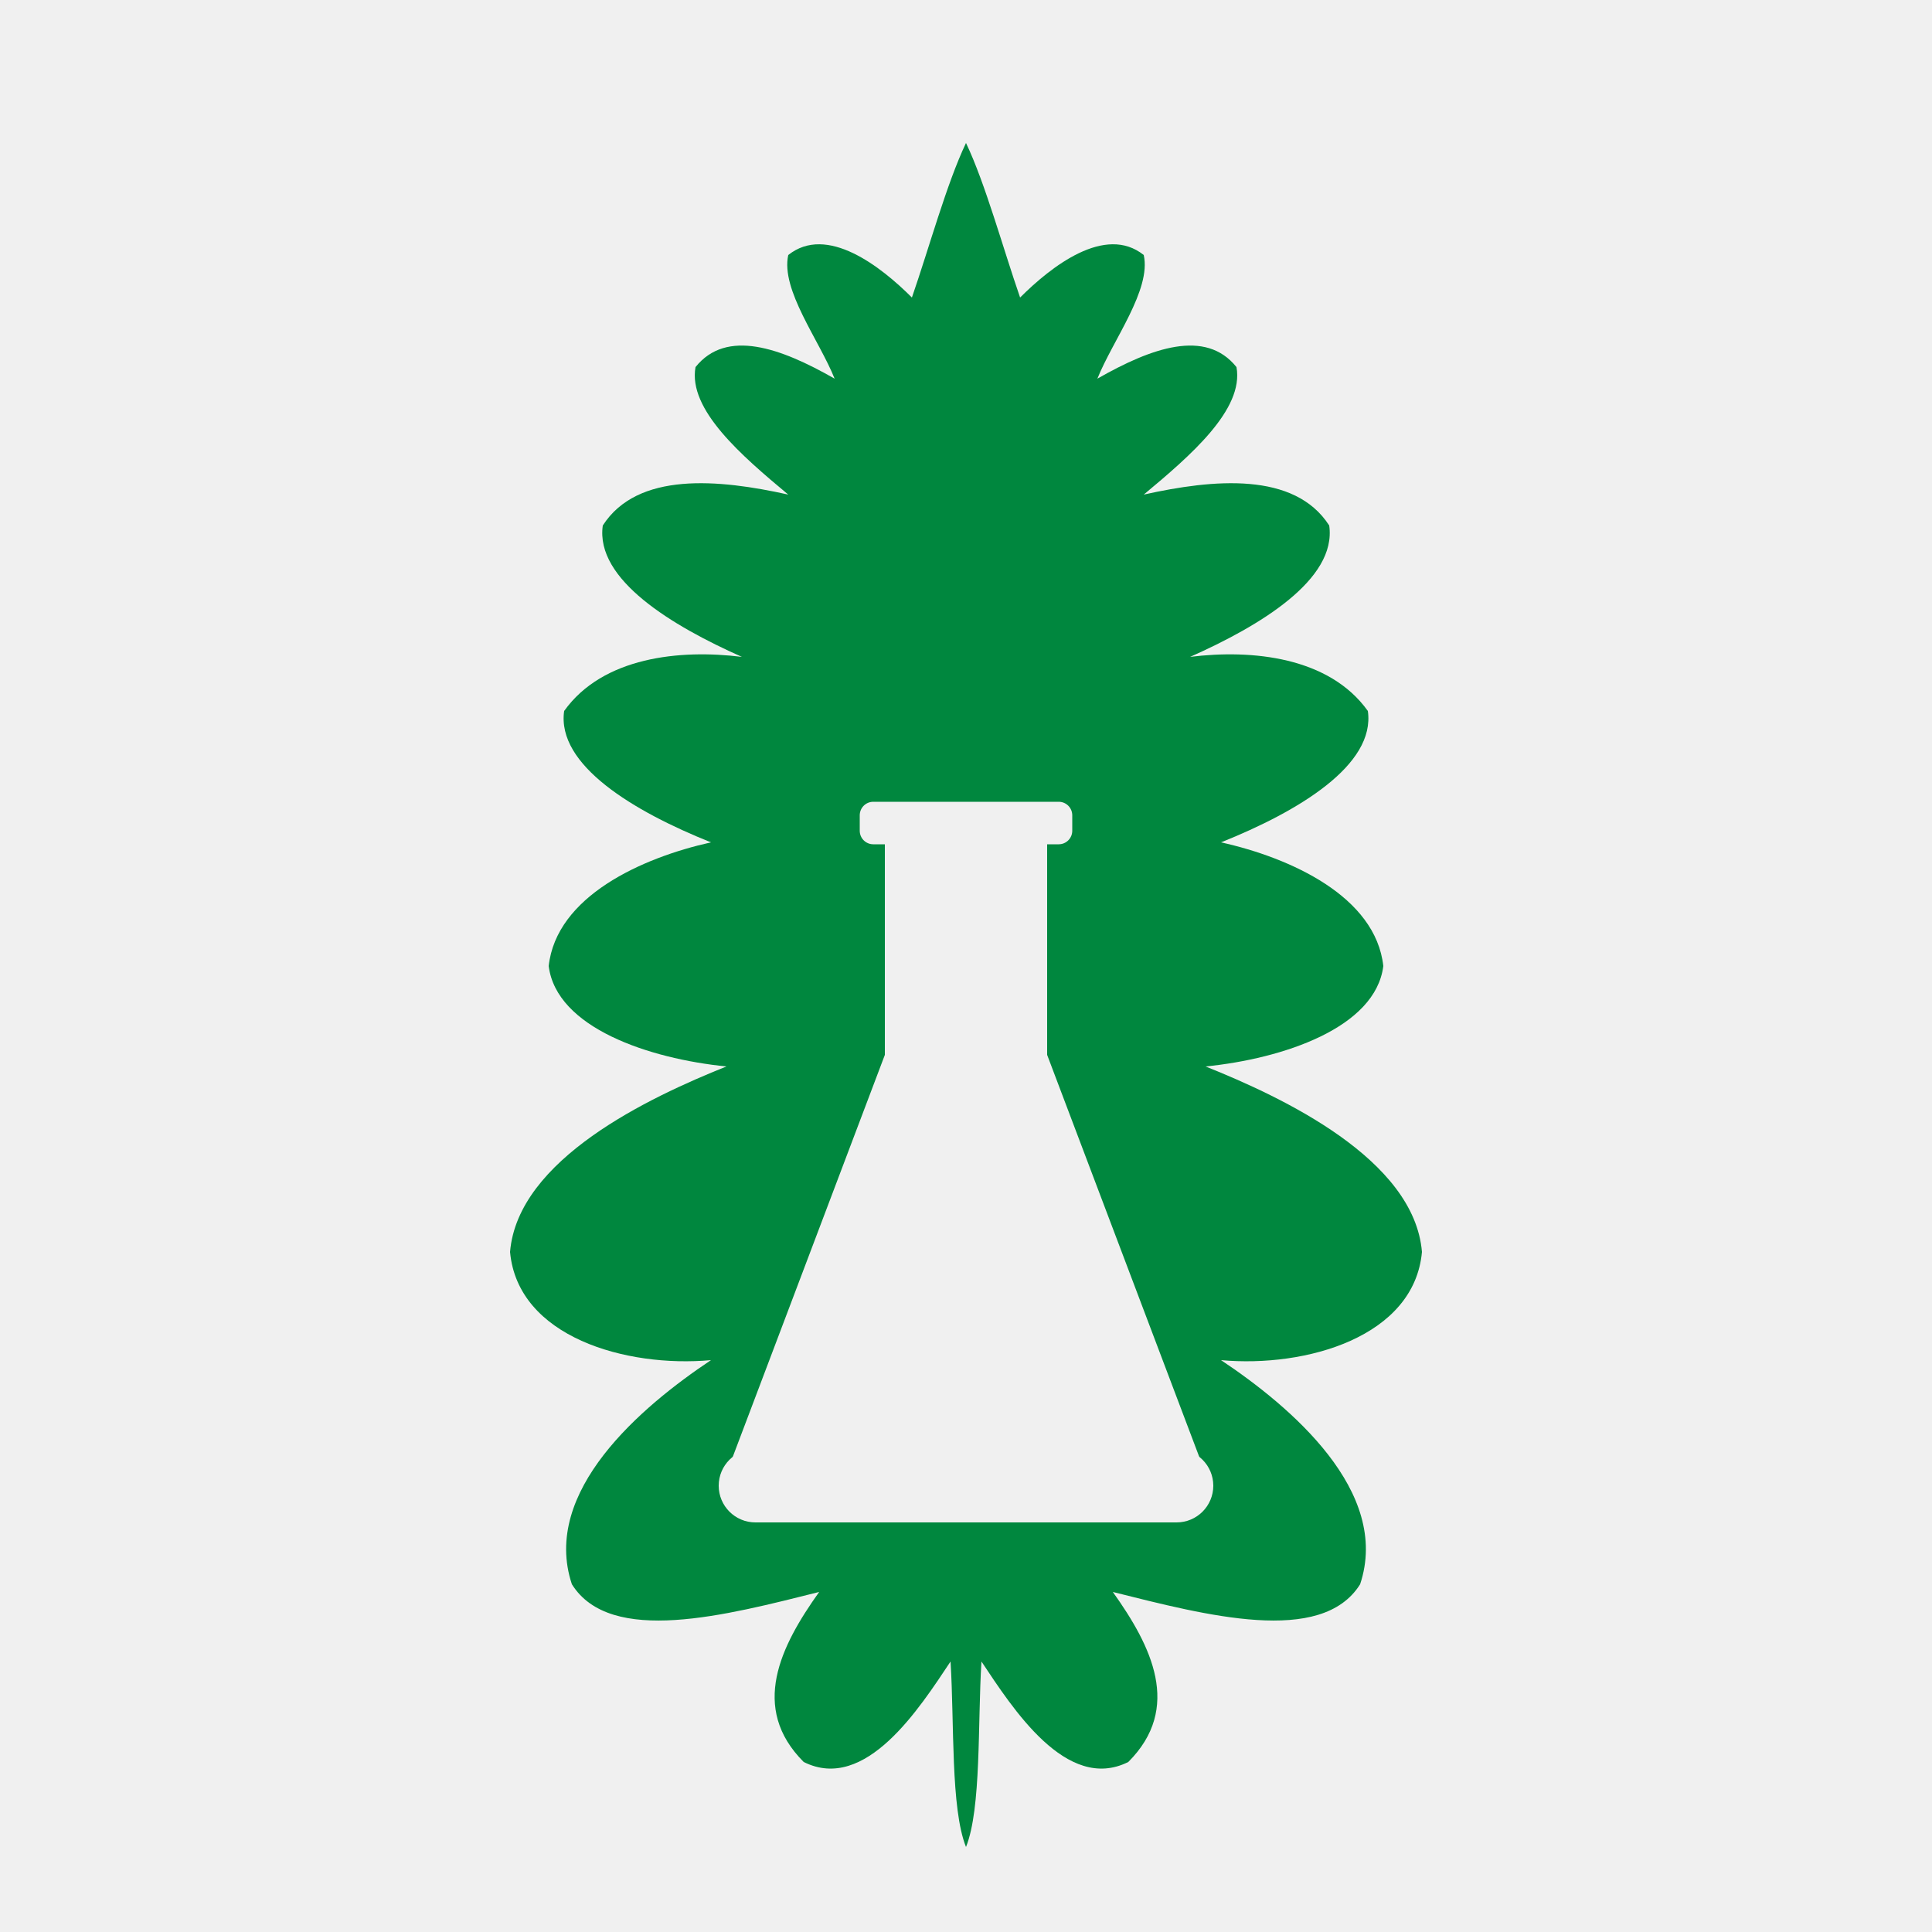
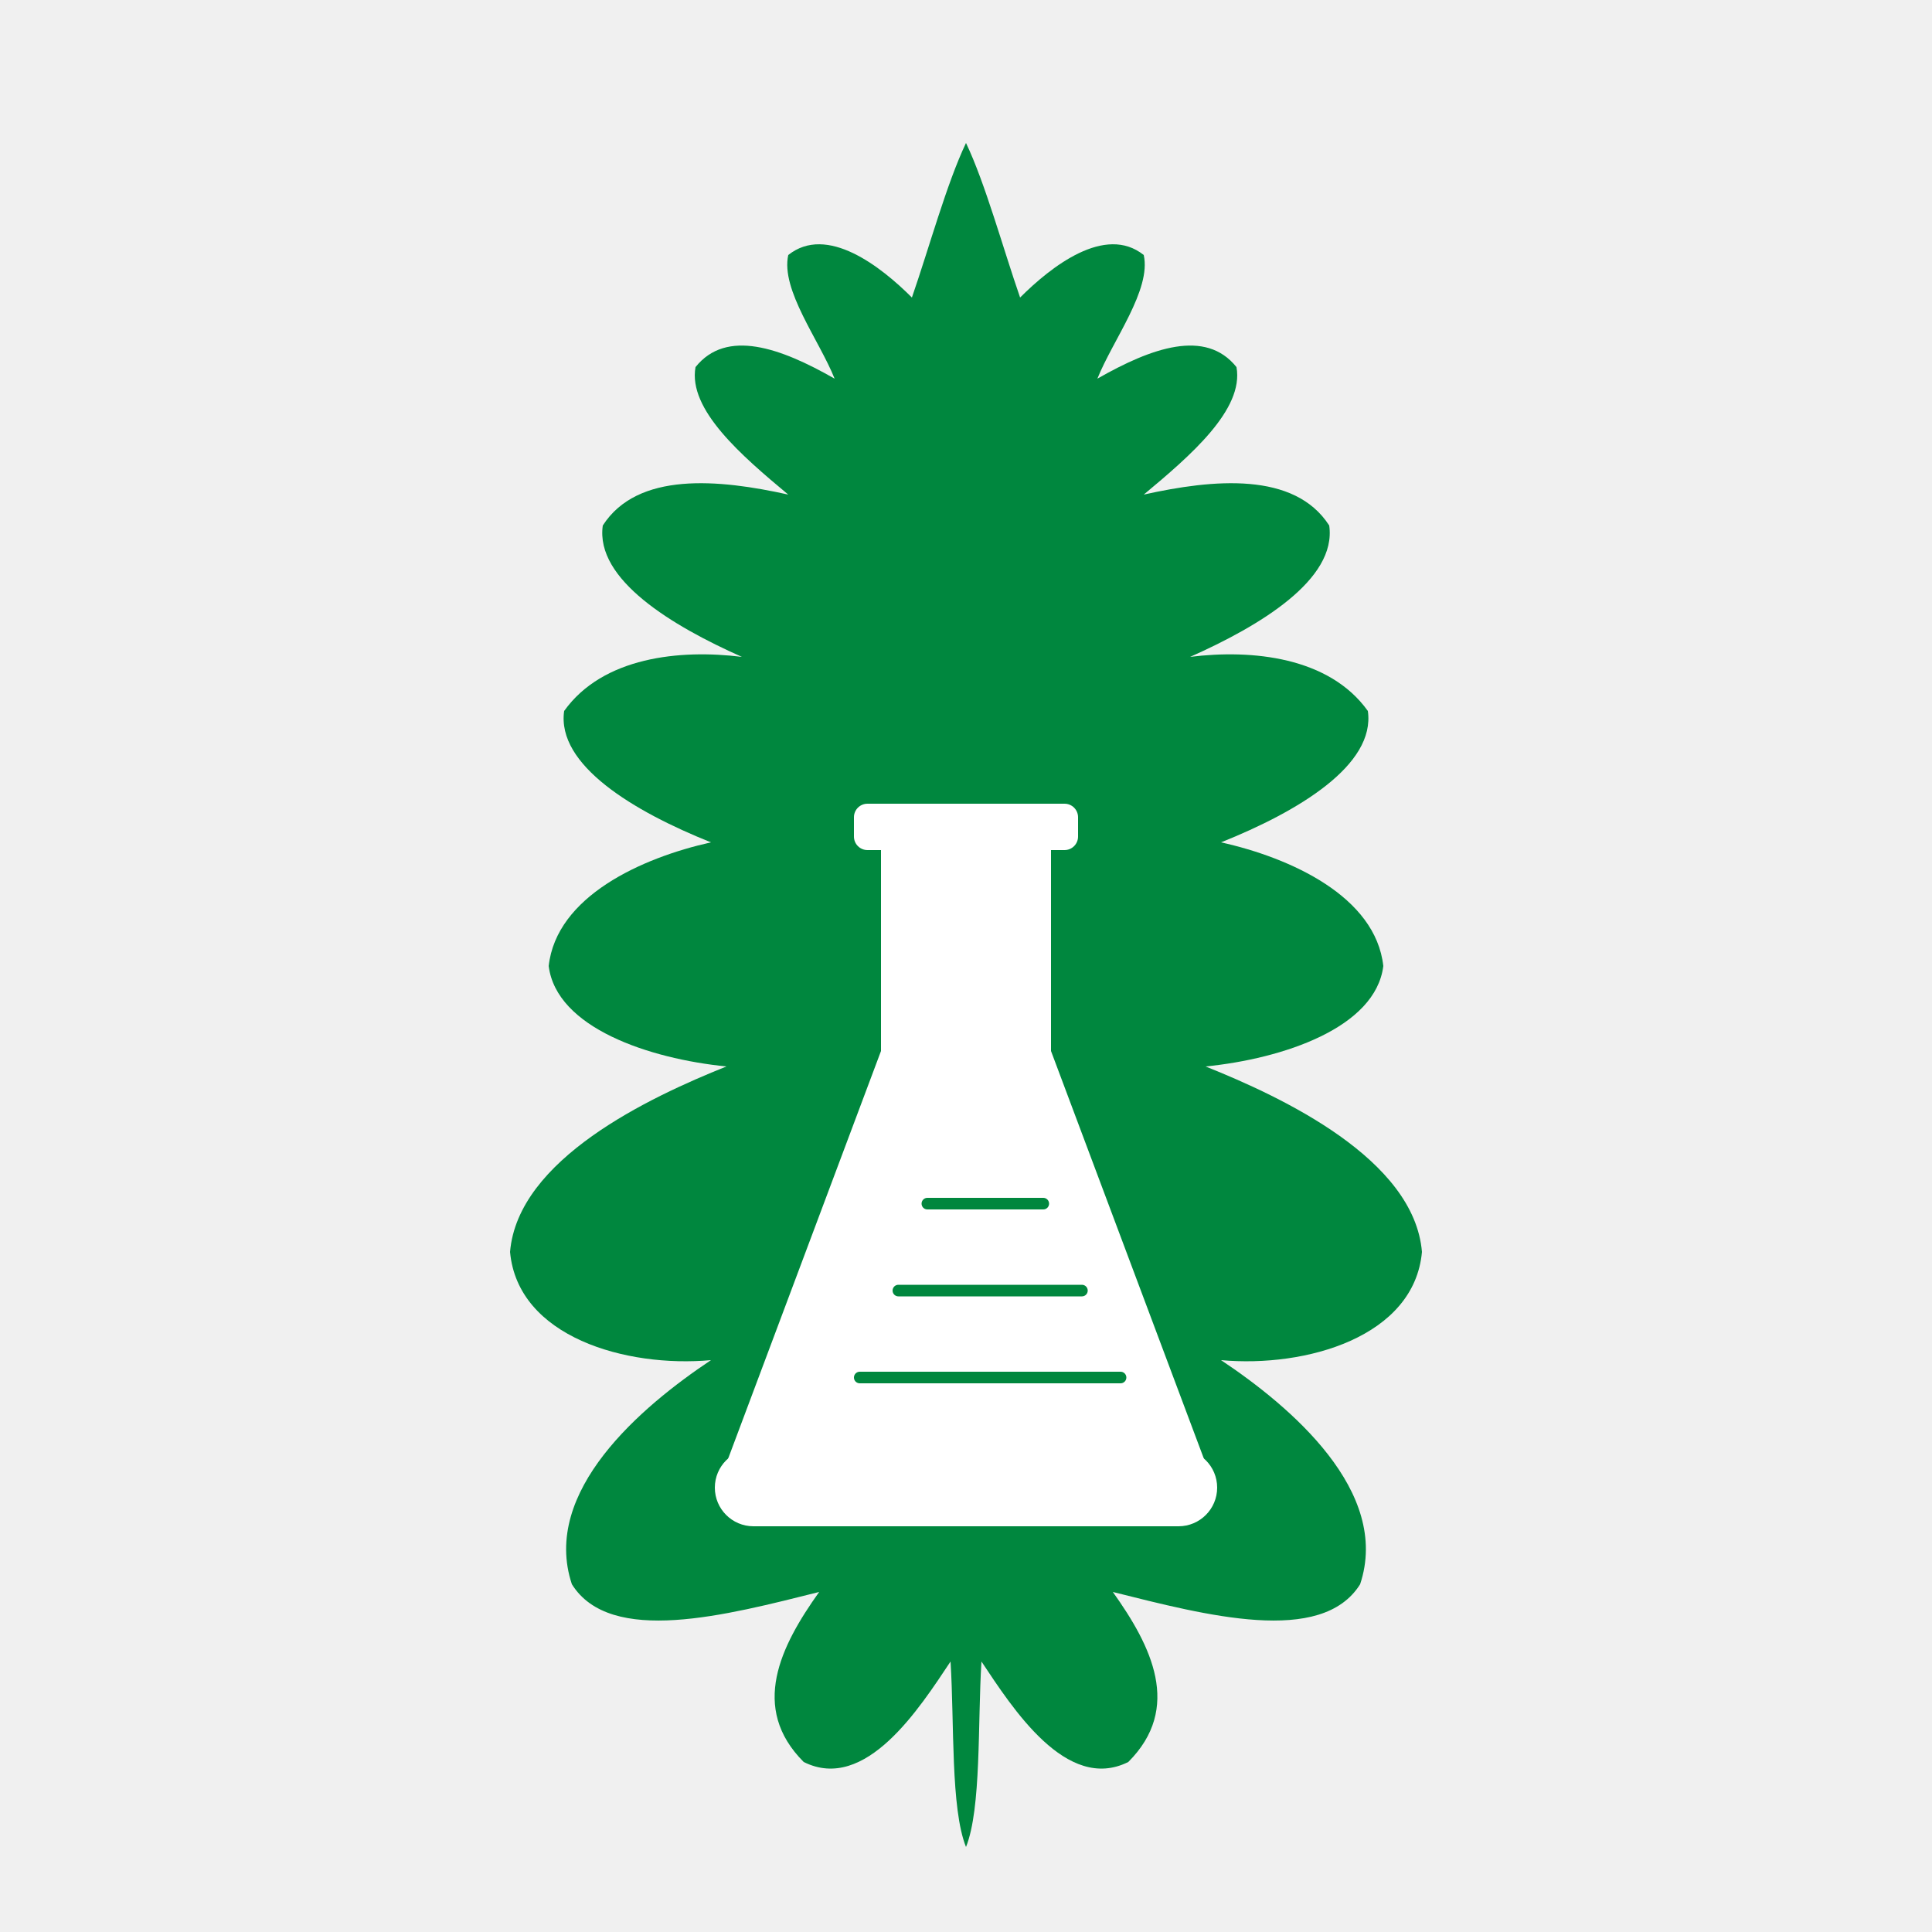
<svg xmlns="http://www.w3.org/2000/svg" viewBox="0 0 1000 1000" width="100%" height="100%" fill="none">
-   <defs>
-     <mask id="flaskCutout">
-       <rect width="1000" height="1000" fill="#ffffff" />
-       <rect x="445" y="415" width="110" height="22" rx="7" fill="#000000" />
-       <rect x="458" y="428" width="84" height="122" rx="3" fill="#000000" />
-       <polygon points="458,546 542,546 626,768 374,768" fill="#000000" />
-       <rect x="372" y="750" width="256" height="38" rx="19" fill="#000000" />
-     </mask>
-   </defs>
-   <path d="M 500,74        C 510,95 519,128 528,154        C 544,138 572,116 592,132        C 596,150 576,176 568,196        C 596,180 624,170 640,190        C 644,212 616,236 592,256        C 628,248 670,244 688,272        C 692,300 652,324 616,340        C 648,336 688,340 708,368        C 712,396 672,420 632,436        C 668,444 712,464 716,500        C 712,532 664,548 624,552        C 664,568 732,600 736,648        C 732,692 676,708 632,704        C 668,728 720,772 704,820        C 684,852 624,836 576,824        C 596,852 612,884 584,912        C 552,928 524,884 508,860        C 506,892 508,936 500,956        C 492,936 494,892 492,860        C 476,884 448,928 416,912        C 388,884 404,852 424,824        C 376,836 316,852 296,820        C 280,772 332,728 368,704        C 324,708 268,692 264,648        C 268,600 336,568 376,552        C 336,548 288,532 284,500        C 288,464 332,444 368,436        C 328,420 288,396 292,368        C 312,340 352,336 384,340        C 348,324 308,300 312,272        C 330,244 372,248 408,256        C 384,236 356,212 360,190        C 376,170 404,180 432,196        C 424,176 404,150 408,132        C 428,116 456,138 472,154        C 481,128 490,95 500,74        Z" fill="#00873E" mask="url(#flaskCutout)" />
+   <path d="M 500,74        C 510,95 519,128 528,154        C 544,138 572,116 592,132        C 596,150 576,176 568,196        C 596,180 624,170 640,190        C 644,212 616,236 592,256        C 628,248 670,244 688,272        C 692,300 652,324 616,340        C 648,336 688,340 708,368        C 712,396 672,420 632,436        C 668,444 712,464 716,500        C 712,532 664,548 624,552        C 664,568 732,600 736,648        C 732,692 676,708 632,704        C 668,728 720,772 704,820        C 684,852 624,836 576,824        C 596,852 612,884 584,912        C 552,928 524,884 508,860        C 506,892 508,936 500,956        C 492,936 494,892 492,860        C 476,884 448,928 416,912        C 388,884 404,852 424,824        C 376,836 316,852 296,820        C 280,772 332,728 368,704        C 324,708 268,692 264,648        C 268,600 336,568 376,552        C 336,548 288,532 284,500        C 288,464 332,444 368,436        C 328,420 288,396 292,368        C 312,340 352,336 384,340        C 348,324 308,300 312,272        C 330,244 372,248 408,256        C 384,236 356,212 360,190        C 376,170 404,180 432,196        C 424,176 404,150 408,132        C 428,116 456,138 472,154        C 481,128 490,95 500,74        Z" fill="#00873E" />
+   <rect x="442" y="416" width="116" height="24" rx="7" fill="#FFFFFF" />
+   <rect x="456" y="428" width="88" height="118" rx="2" fill="#FFFFFF" />
+   <polygon points="456,544 544,544 628,768 372,768" fill="#FFFFFF" />
+   <rect x="370" y="750" width="260" height="40" rx="20" fill="#FFFFFF" />
+   <line x1="480" y1="623" x2="540" y2="623" stroke="#00873E" stroke-width="6" stroke-linecap="round" />
+   <line x1="465" y1="668" x2="560" y2="668" stroke="#00873E" stroke-width="6" stroke-linecap="round" />
+   <line x1="445" y1="713" x2="580" y2="713" stroke="#00873E" stroke-width="6" stroke-linecap="round" />
</svg>
